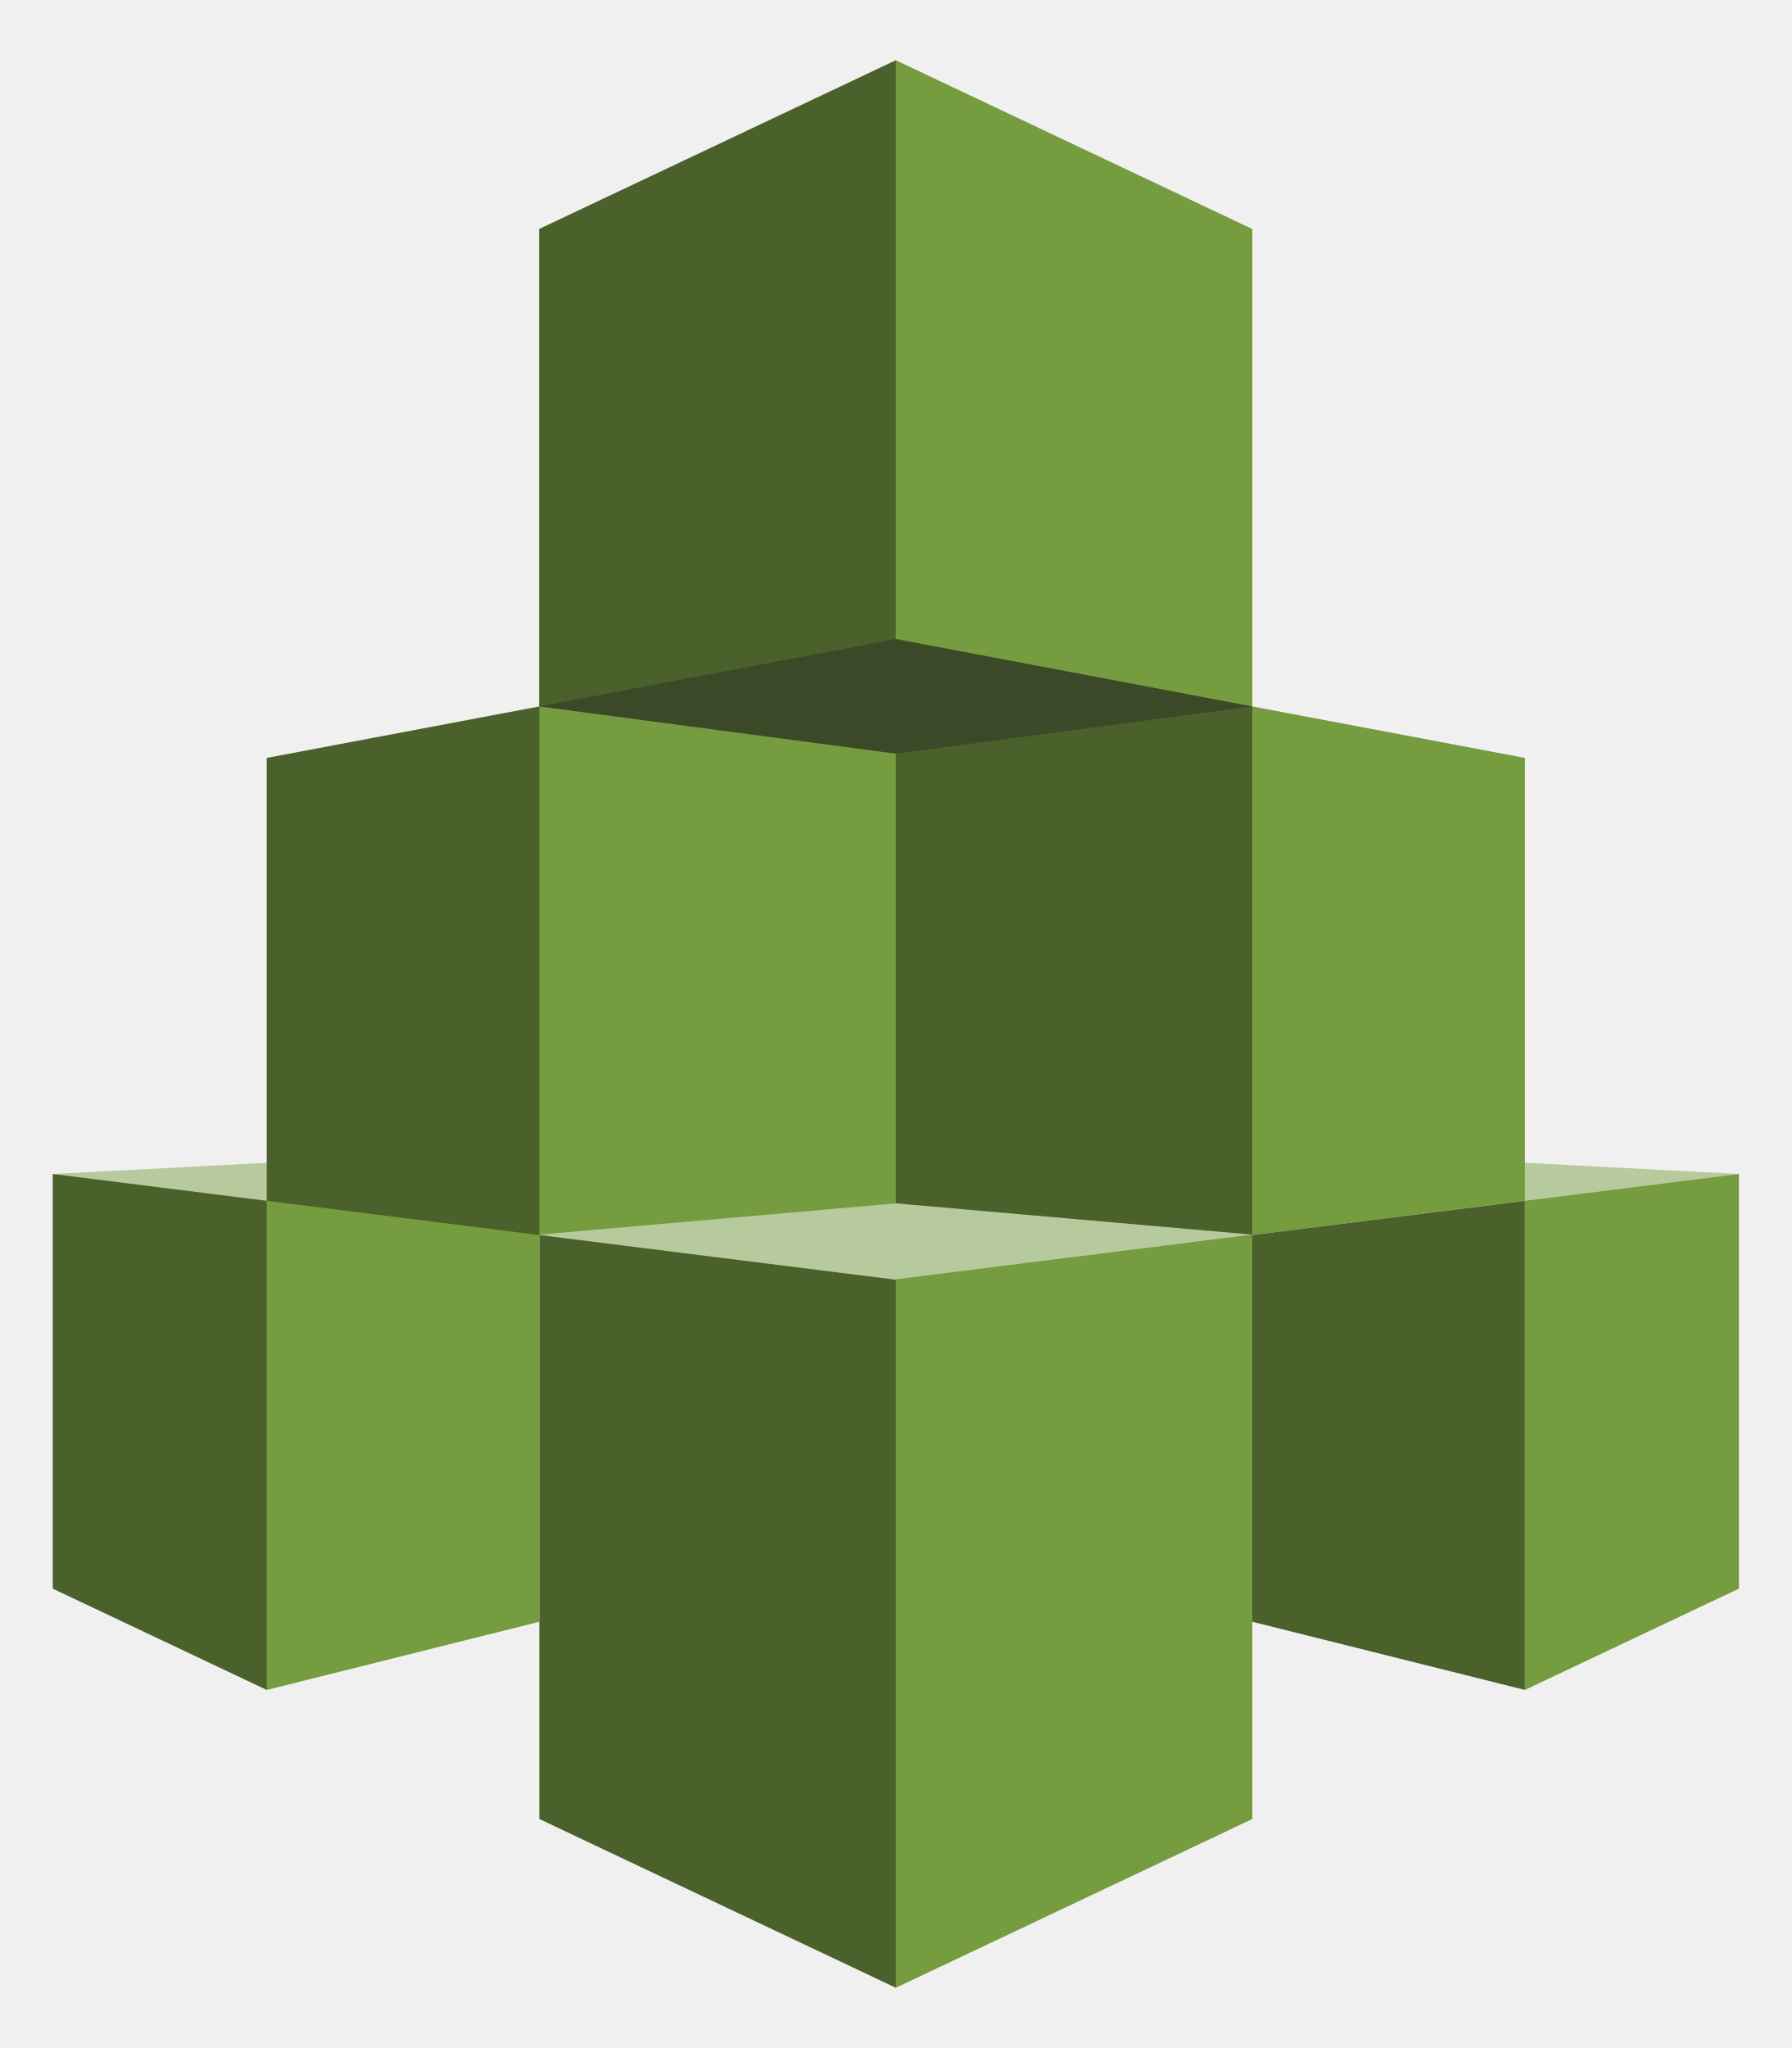
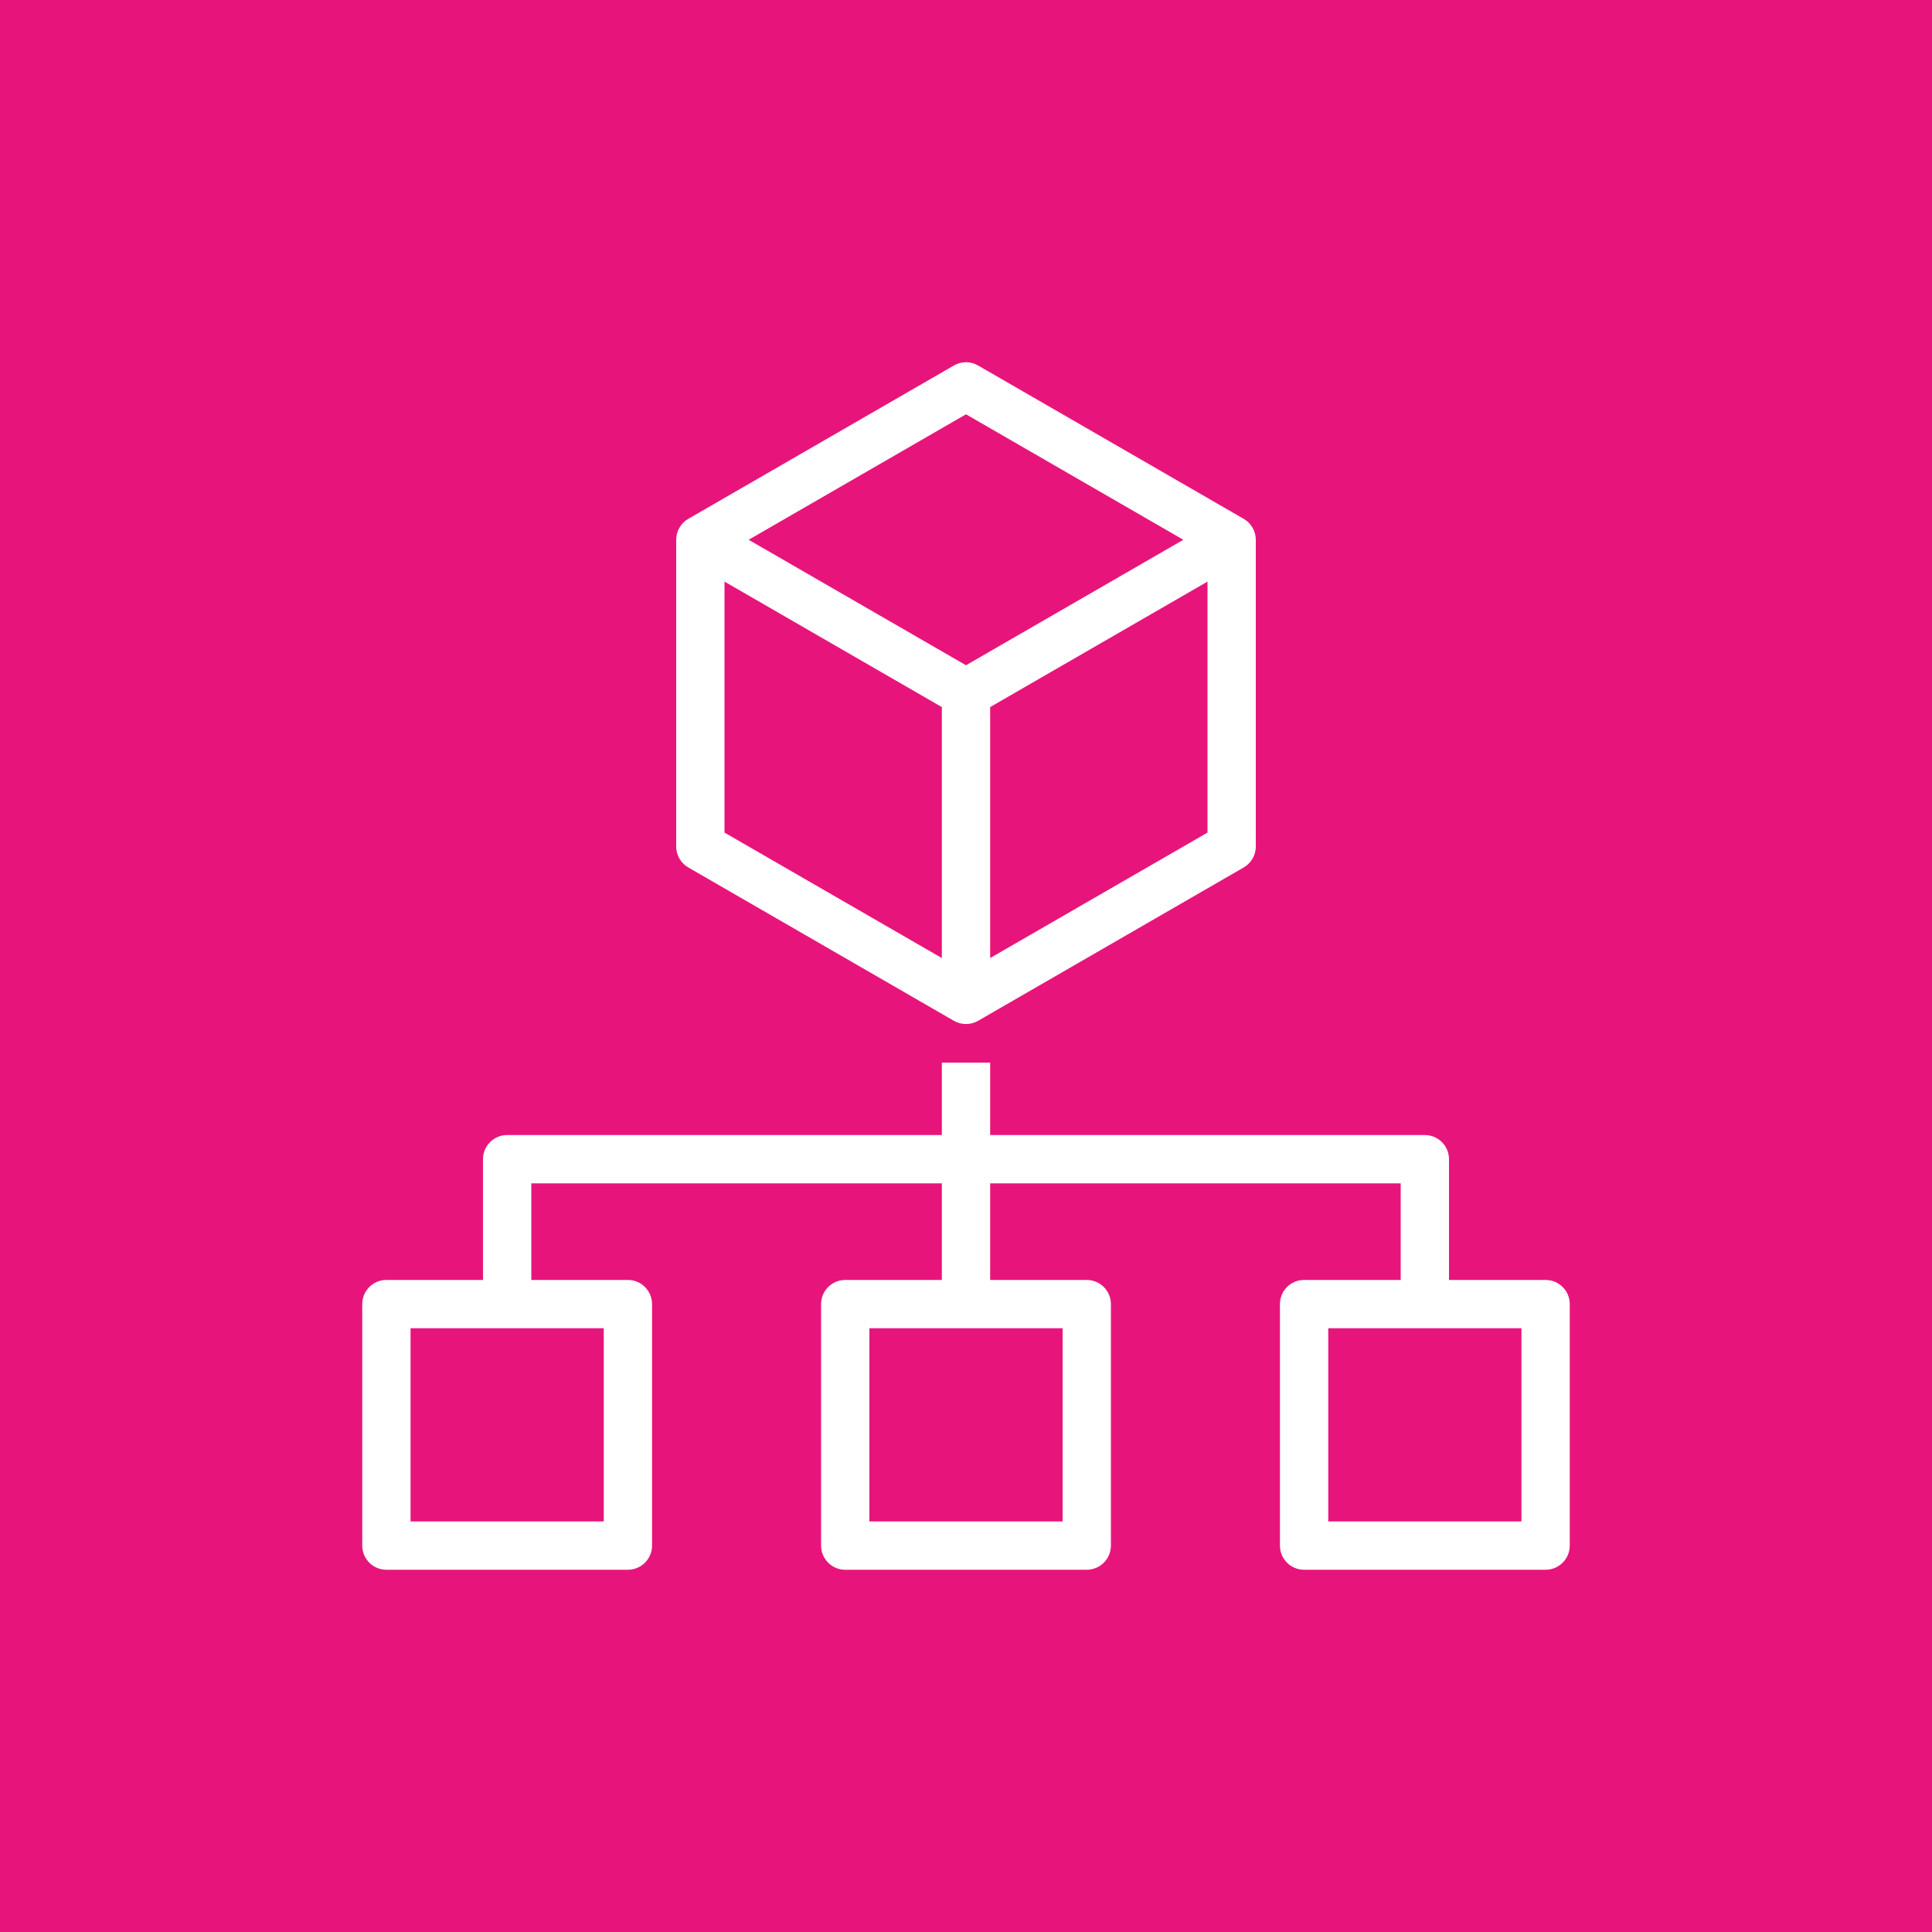
- <svg xmlns="http://www.w3.org/2000/svg" xmlns:xlink="http://www.w3.org/1999/xlink" viewBox="0 0 74.375 85" fill="#fff" fill-rule="evenodd" stroke="#000" stroke-linecap="round" stroke-linejoin="round">
-   <use xlink:href="#A" x="2.188" y="2.5" />
-   <symbol id="A" overflow="visible">
-     <g fill="#4b612c" stroke="none">
-       <path d="M49.8 44.478l11.316 2.858v20.303L49.8 64.81 39.473 52.917 49.8 44.478zM0 63.434l8.884 4.205 12.419-21.415H0v17.21z" />
-       <path d="M35 80l-14.8-7.005V48.741l23.601-2.517L35 80z" />
+ <svg xmlns="http://www.w3.org/2000/svg" viewBox="0 0 80 80">
+   <g id="Icon-Architecture/64/Arch_AWS-Organizations_64" stroke="none" stroke-width="1" fill="none" fill-rule="evenodd">
+     <g id="Icon-Architecture-BG/64/Management-Governance" fill="#E7157B">
+       <rect id="Rectangle" x="0" y="0" width="80" height="80" />
    </g>
-     <path d="M0 46.224l35 4.39 35-4.39L35 44.4 0 46.224z" fill="#b7ca9d" stroke="none" />
-     <path d="M49.8 26.82L35 42.683 20.19 26.82 35 5.415 49.8 26.82z" fill="#3c4929" stroke="none" />
-     <g fill="#4b612c">
-       <path d="M35 47.444l14.8 1.298 8.379-10.956-8.379-10.966L35 28.781l-9.585 9.005L35 47.444z" stroke="none" />
-       <path d="M8.884 47.337l5.658 10.995 5.658-9.571 10.224-10.976L20.2 26.82 8.884 28.957v18.38z" stroke="none" />
-       <path d="M20.19 7.005L35 0l12.471 15.142L35 24.02l-14.81 2.8V7.005z" stroke="none" />
-     </g>
-     <g fill="#759c3e">
-       <path d="M20.2 48.761L8.884 47.337V67.64L20.2 64.81V48.761zM35 47.444l-14.8 1.298V26.82L35 28.781v18.663zm35 15.99l-8.884 4.205V47.336L70 46.224v17.21zM35 80.001l14.8-7.005V48.742L35 50.596v29.405zM49.8 26.82L35 24.02V0l14.8 7.005V26.82z" stroke="none" />
-       <path d="M61.116 47.337L49.8 48.762V26.82l11.316 2.137v18.38z" stroke="none" />
-     </g>
-   </symbol>
+     <path d="M55,63 L63,63 L63,55 L55,55 L55,63 Z M36,63 L44,63 L44,55 L36,55 L36,63 Z M17,63 L25,63 L25,55 L17,55 L17,63 Z M64,53 L60,53 L60,48 C60,47.448 59.552,47 59,47 L41,47 L41,44 L39,44 L39,47 L21,47 C20.447,47 20,47.448 20,48 L20,53 L16,53 C15.447,53 15,53.448 15,54 L15,64 C15,64.552 15.447,65 16,65 L26,65 C26.552,65 27,64.552 27,64 L27,54 C27,53.448 26.552,53 26,53 L22,53 L22,49 L39,49 L39,53 L35,53 C34.447,53 34,53.448 34,54 L34,64 C34,64.552 34.447,65 35,65 L45,65 C45.552,65 46,64.552 46,64 L46,54 C46,53.448 45.552,53 45,53 L41,53 L41,49 L58,49 L58,53 L54,53 C53.447,53 53,53.448 53,54 L53,64 C53,64.552 53.447,65 54,65 L64,65 C64.552,65 65,64.552 65,64 L65,54 C65,53.448 64.552,53 64,53 L64,53 Z M40,17.155 L49,22.351 L40,27.547 L31,22.351 L40,17.155 Z M41,39.671 L41,29.279 L50,24.083 L50,34.476 L41,39.671 Z M30,24.083 L39,29.279 L39,39.671 L30,34.476 L30,24.083 Z M28.5,35.919 L39.5,42.27 C39.654,42.359 39.827,42.403 40,42.403 C40.172,42.403 40.345,42.359 40.5,42.27 L51.5,35.919 C51.809,35.74 52,35.41 52,35.053 L52,22.351 C52,21.994 51.809,21.664 51.5,21.485 L40.5,15.134 C40.191,14.955 39.808,14.955 39.5,15.134 L28.5,21.485 C28.19,21.664 28,21.994 28,22.351 L28,35.053 C28,35.41 28.19,35.74 28.5,35.919 L28.5,35.919 Z" id="AWS-Organizations_Icon_64_Squid" fill="#FFFFFF" />
+   </g>
</svg>
